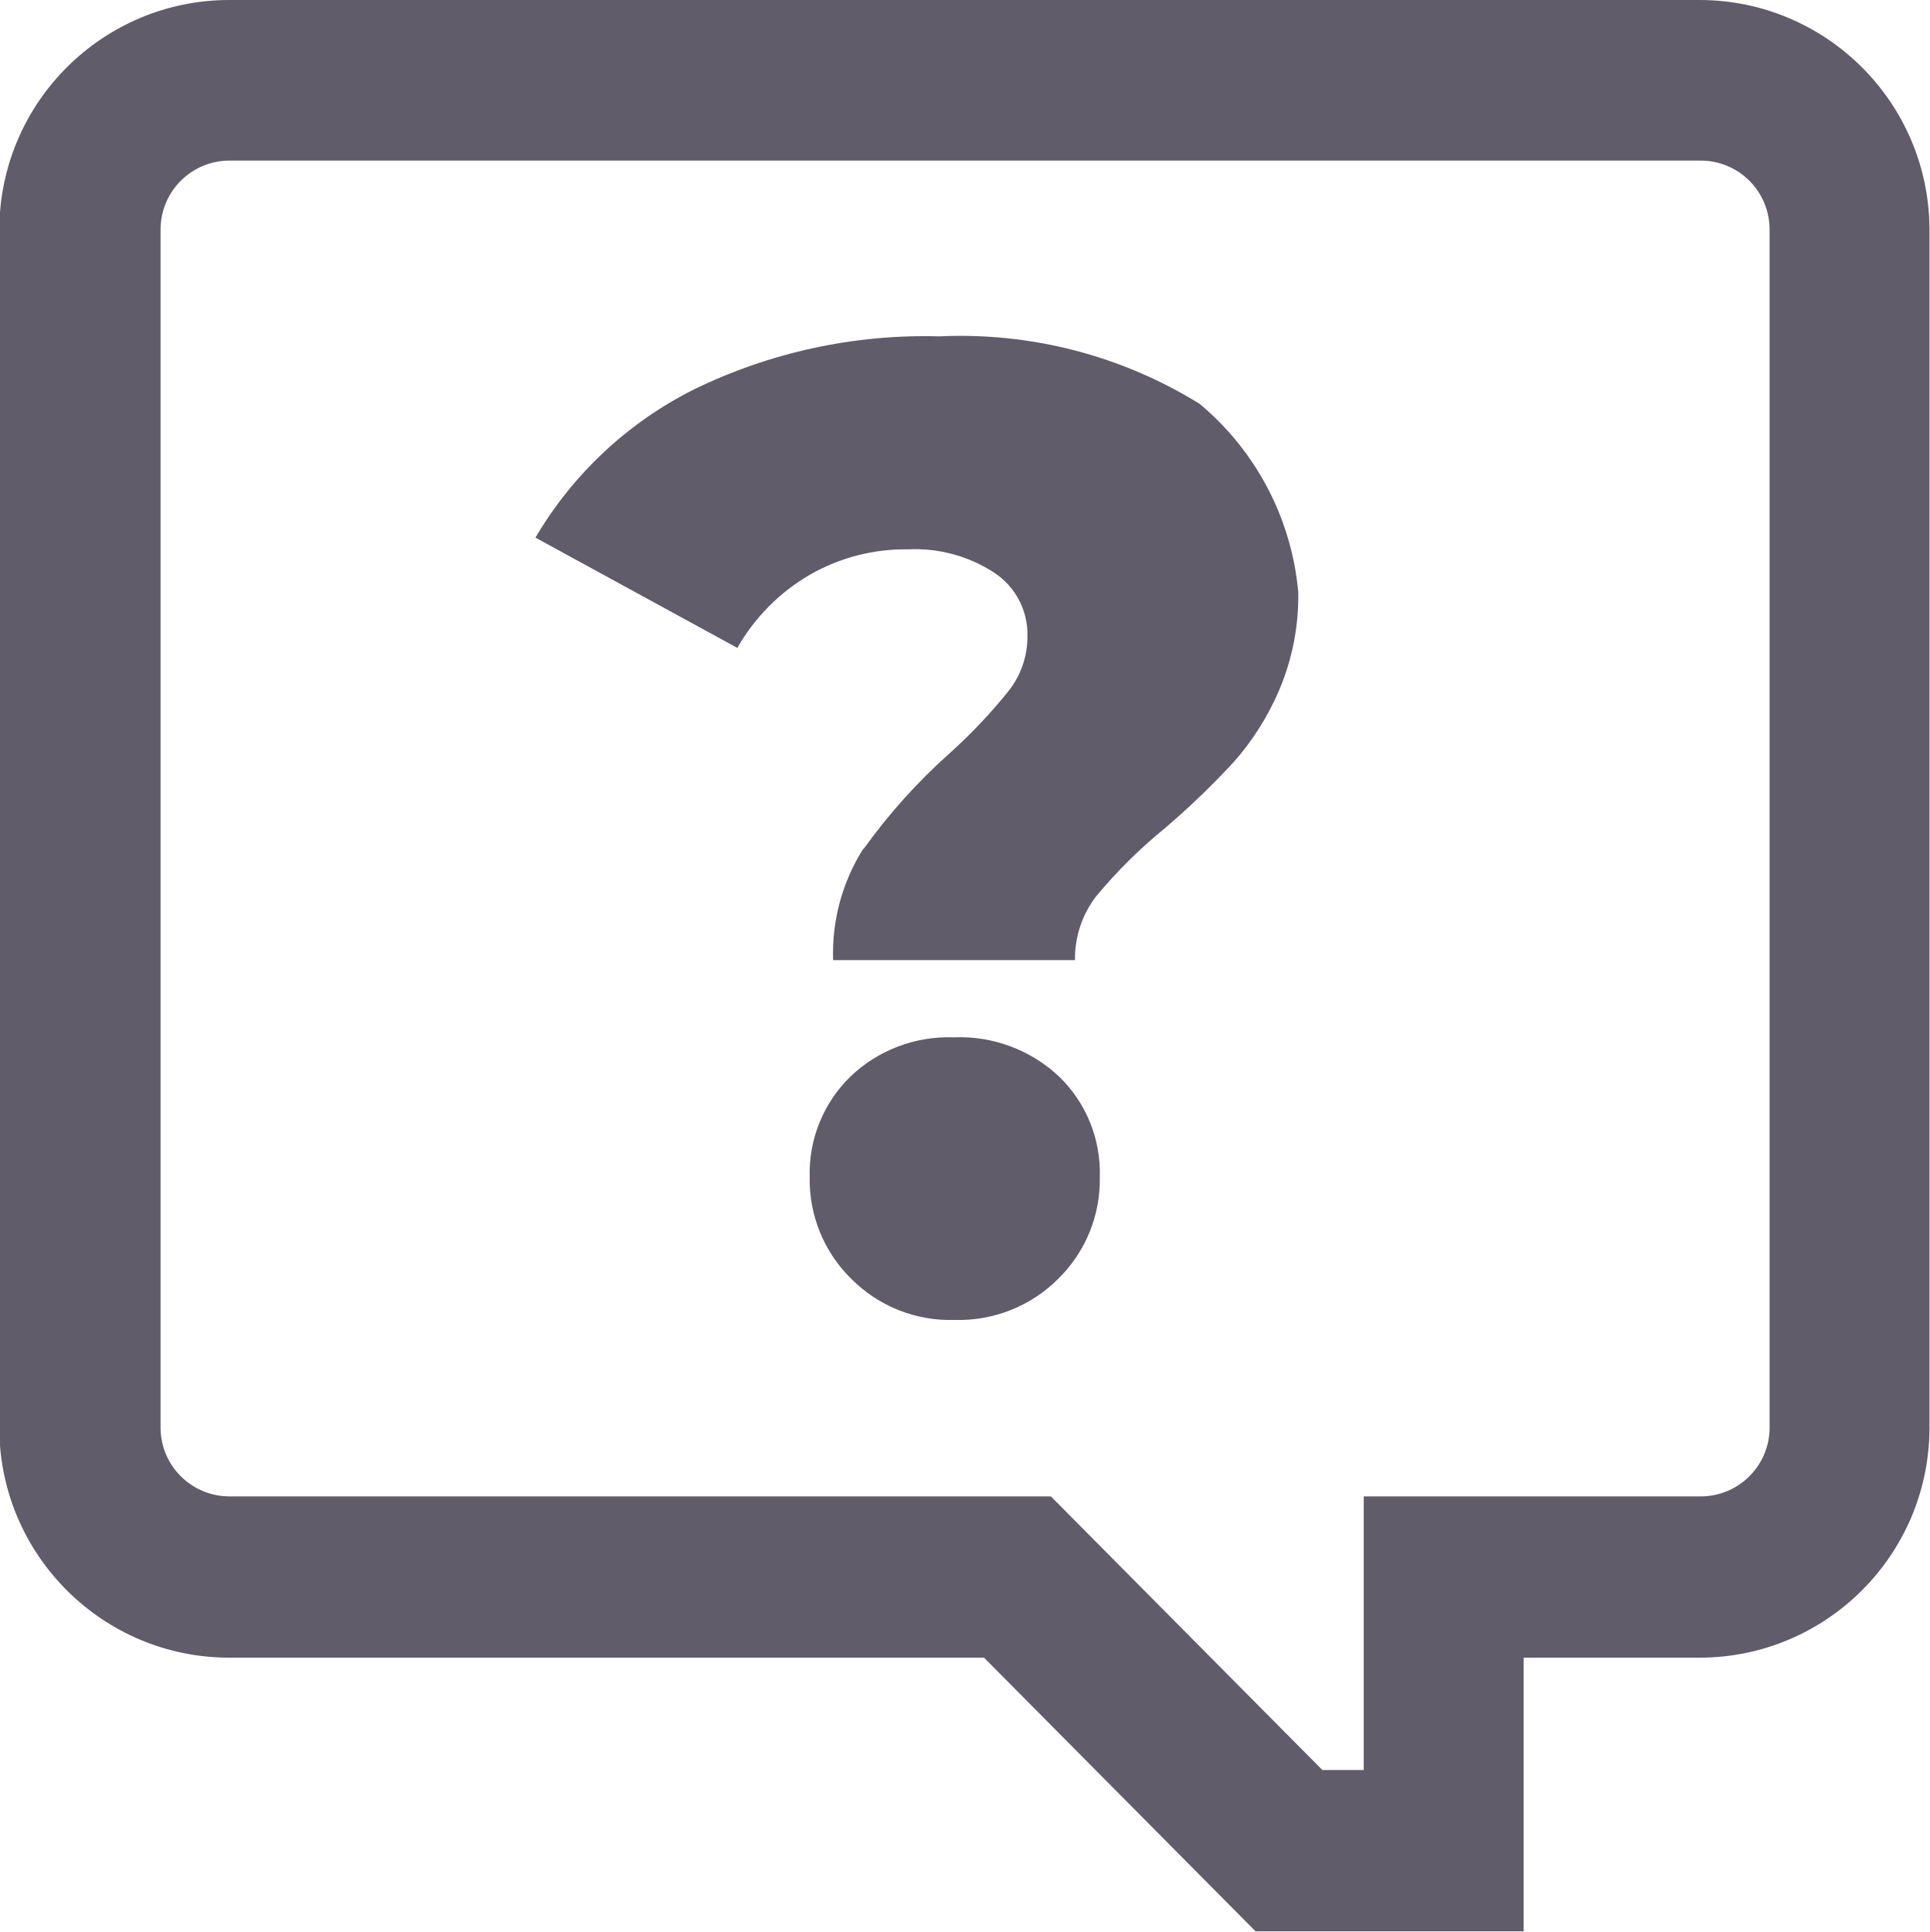
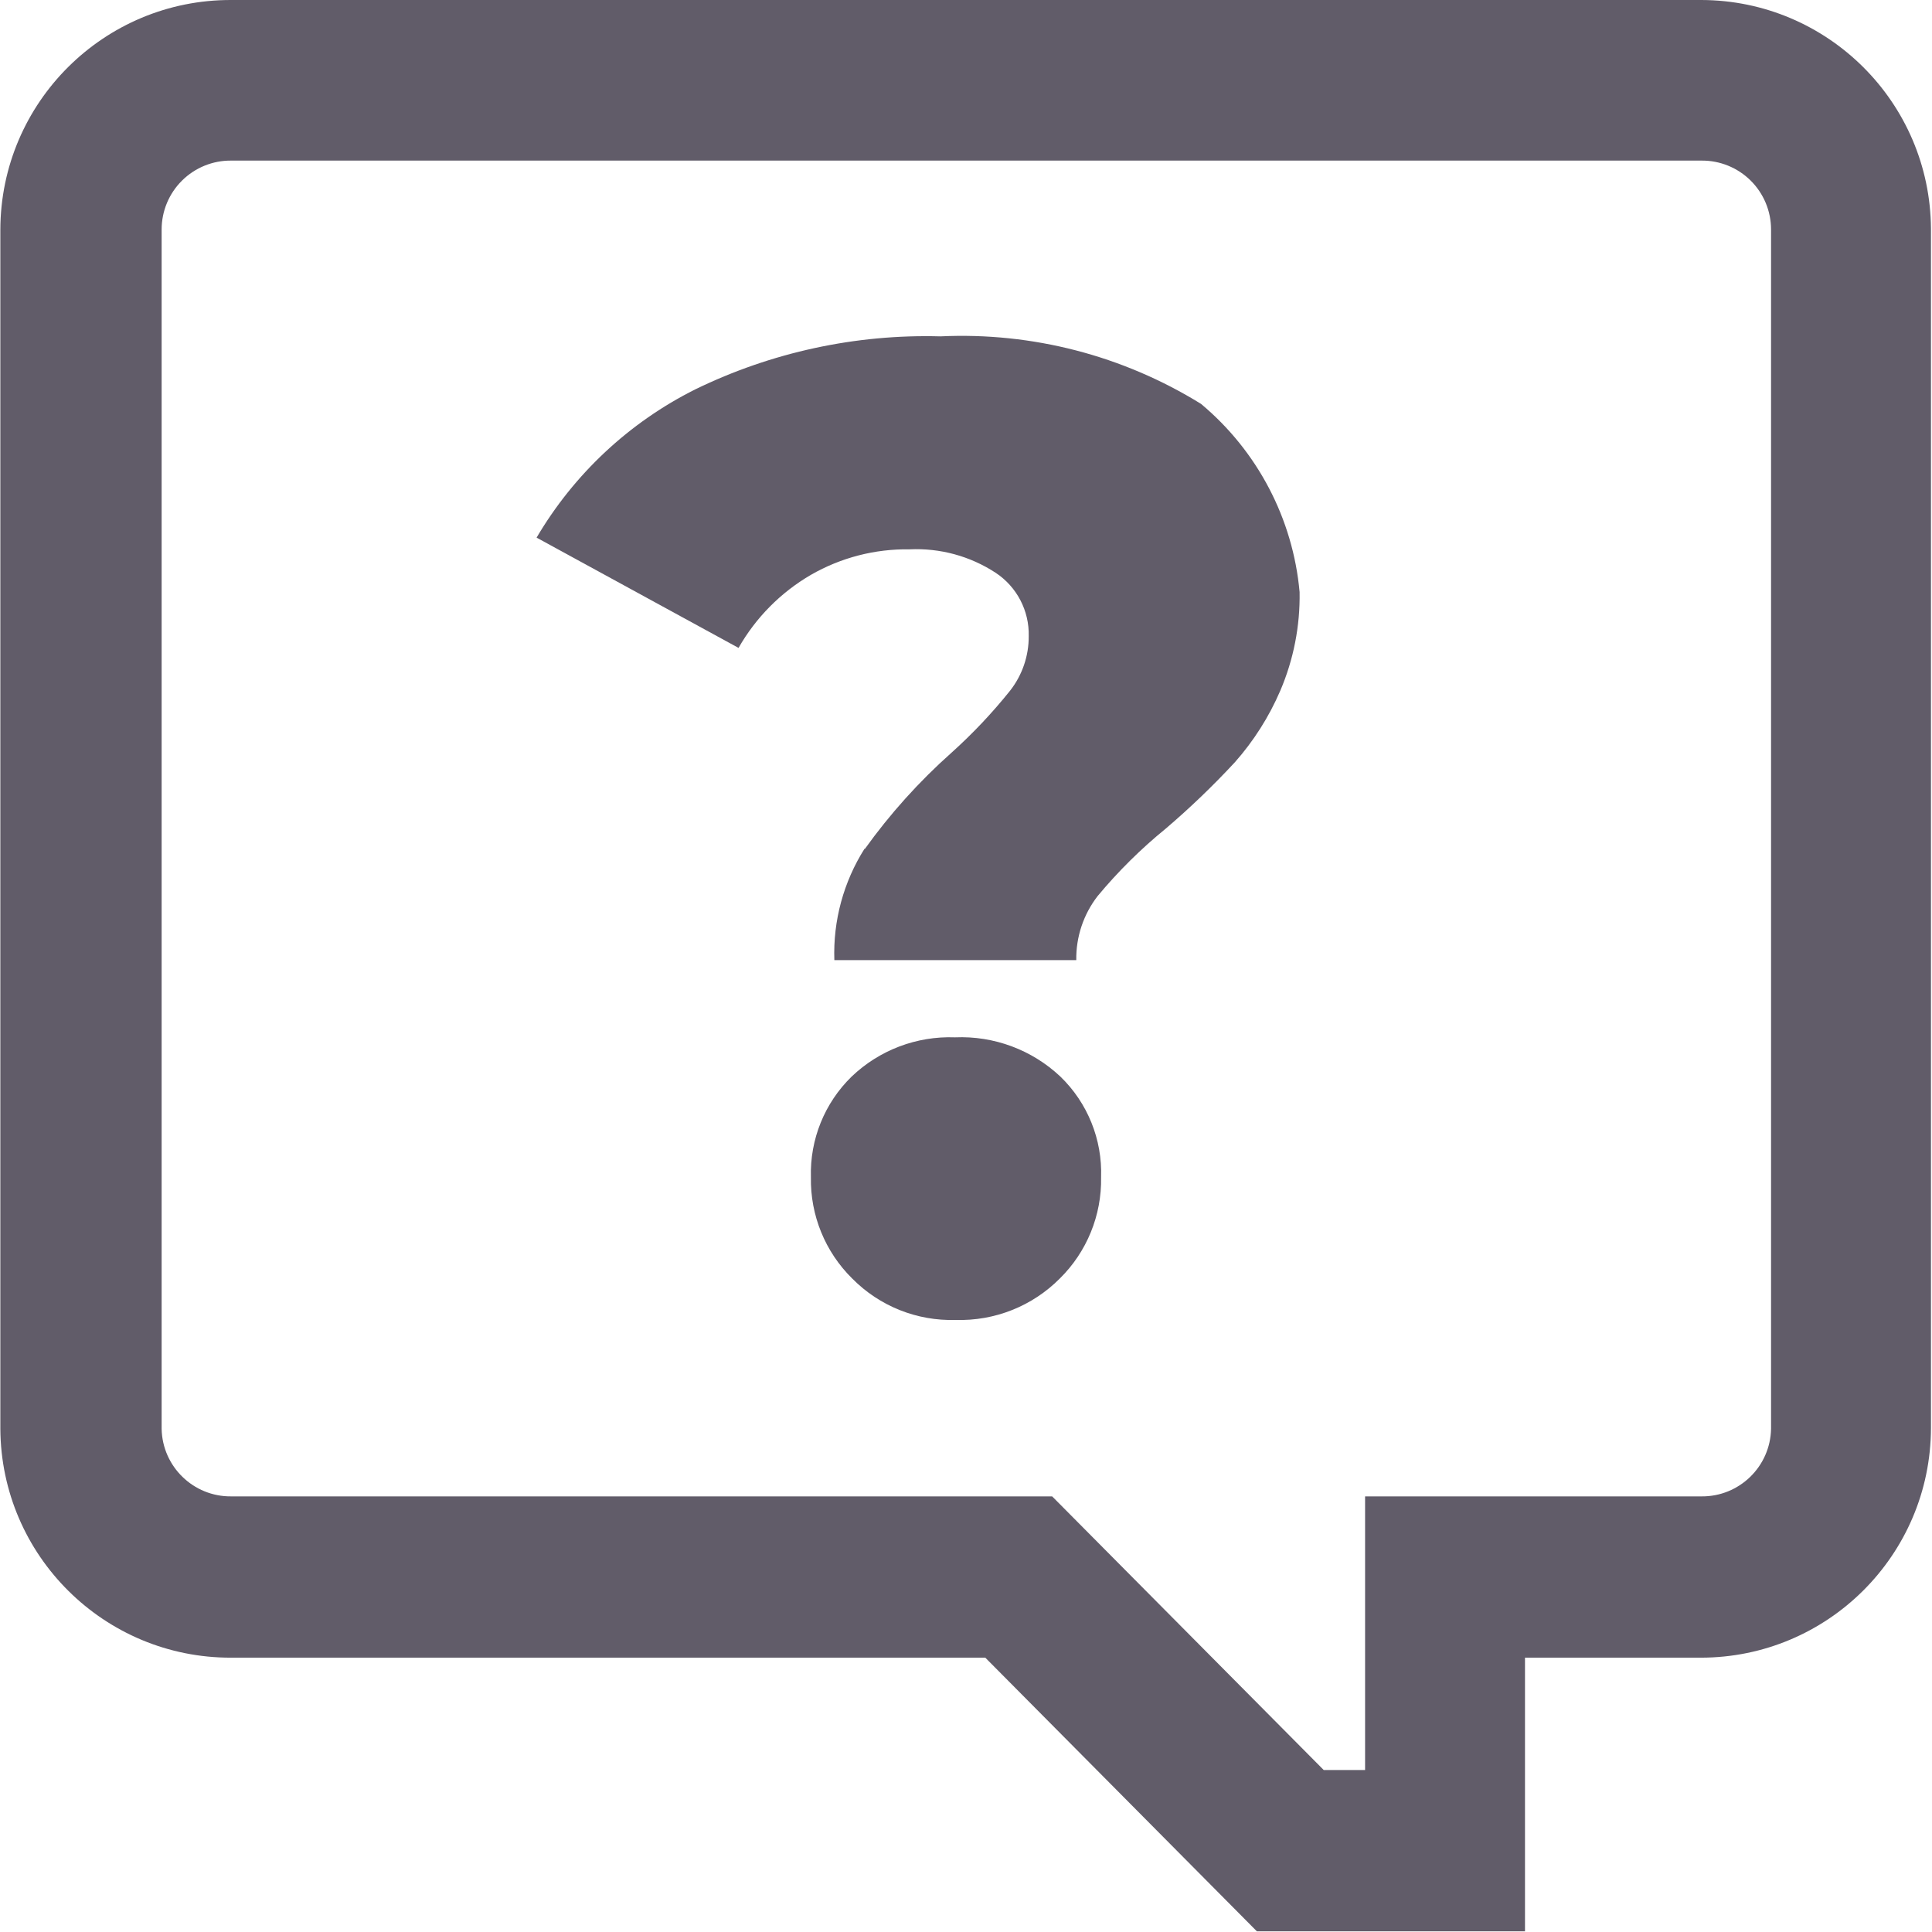
- <svg xmlns="http://www.w3.org/2000/svg" viewBox="0 0 28 28.03">
+ <svg xmlns="http://www.w3.org/2000/svg" width="24" height="24" viewBox="0 0 28 28.03">
  <path fill="#615c69" fill-rule="evenodd" d="M22.12 28.02h-3.9l-3.94-3.97H3.34a3.34 3.34 0 0 1-3.35-3.32V3.33A3.34 3.34 0 0 1 3.34 0h21.33A3.34 3.34 0 0 1 28 3.32v17.4a3.34 3.34 0 0 1-3.34 3.33h-2.55v3.97Zm-2.93-2.34h.6v-3.97h4.88a1 1 0 0 0 1.01-.98V3.33a1 1 0 0 0-1.01-1H3.34a1 1 0 0 0-1.01 1v17.4a1 1 0 0 0 1.01.98h11.91Zm-6.66-13.36a8.5 8.5 0 0 1 1.26-1.4 7.57 7.57 0 0 0 .85-.9 1.27 1.27 0 0 0 .27-.79 1.07 1.07 0 0 0-.48-.92 2.1 2.1 0 0 0-1.25-.34 2.78 2.78 0 0 0-1.43.37A2.87 2.87 0 0 0 10.7 9.4L7.77 7.8a5.56 5.56 0 0 1 2.3-2.15 7.65 7.65 0 0 1 3.56-.77 6.59 6.59 0 0 1 3.78.98 4.03 4.03 0 0 1 1.43 2.73 3.49 3.49 0 0 1-.28 1.43 3.88 3.88 0 0 1-.66 1.04 11.89 11.89 0 0 1-1 .96 7.18 7.18 0 0 0-.99.98 1.48 1.48 0 0 0-.31.93h-3.51a2.84 2.84 0 0 1 .44-1.62Zm-.18 6.23a2.01 2.01 0 0 1-.6-1.47 1.96 1.96 0 0 1 .59-1.46 2.06 2.06 0 0 1 1.5-.57 2.1 2.1 0 0 1 1.53.57 1.94 1.94 0 0 1 .59 1.46 2.01 2.01 0 0 1-.6 1.47 2.04 2.04 0 0 1-1.51.6 2.02 2.02 0 0 1-1.5-.6Z" />
</svg>
